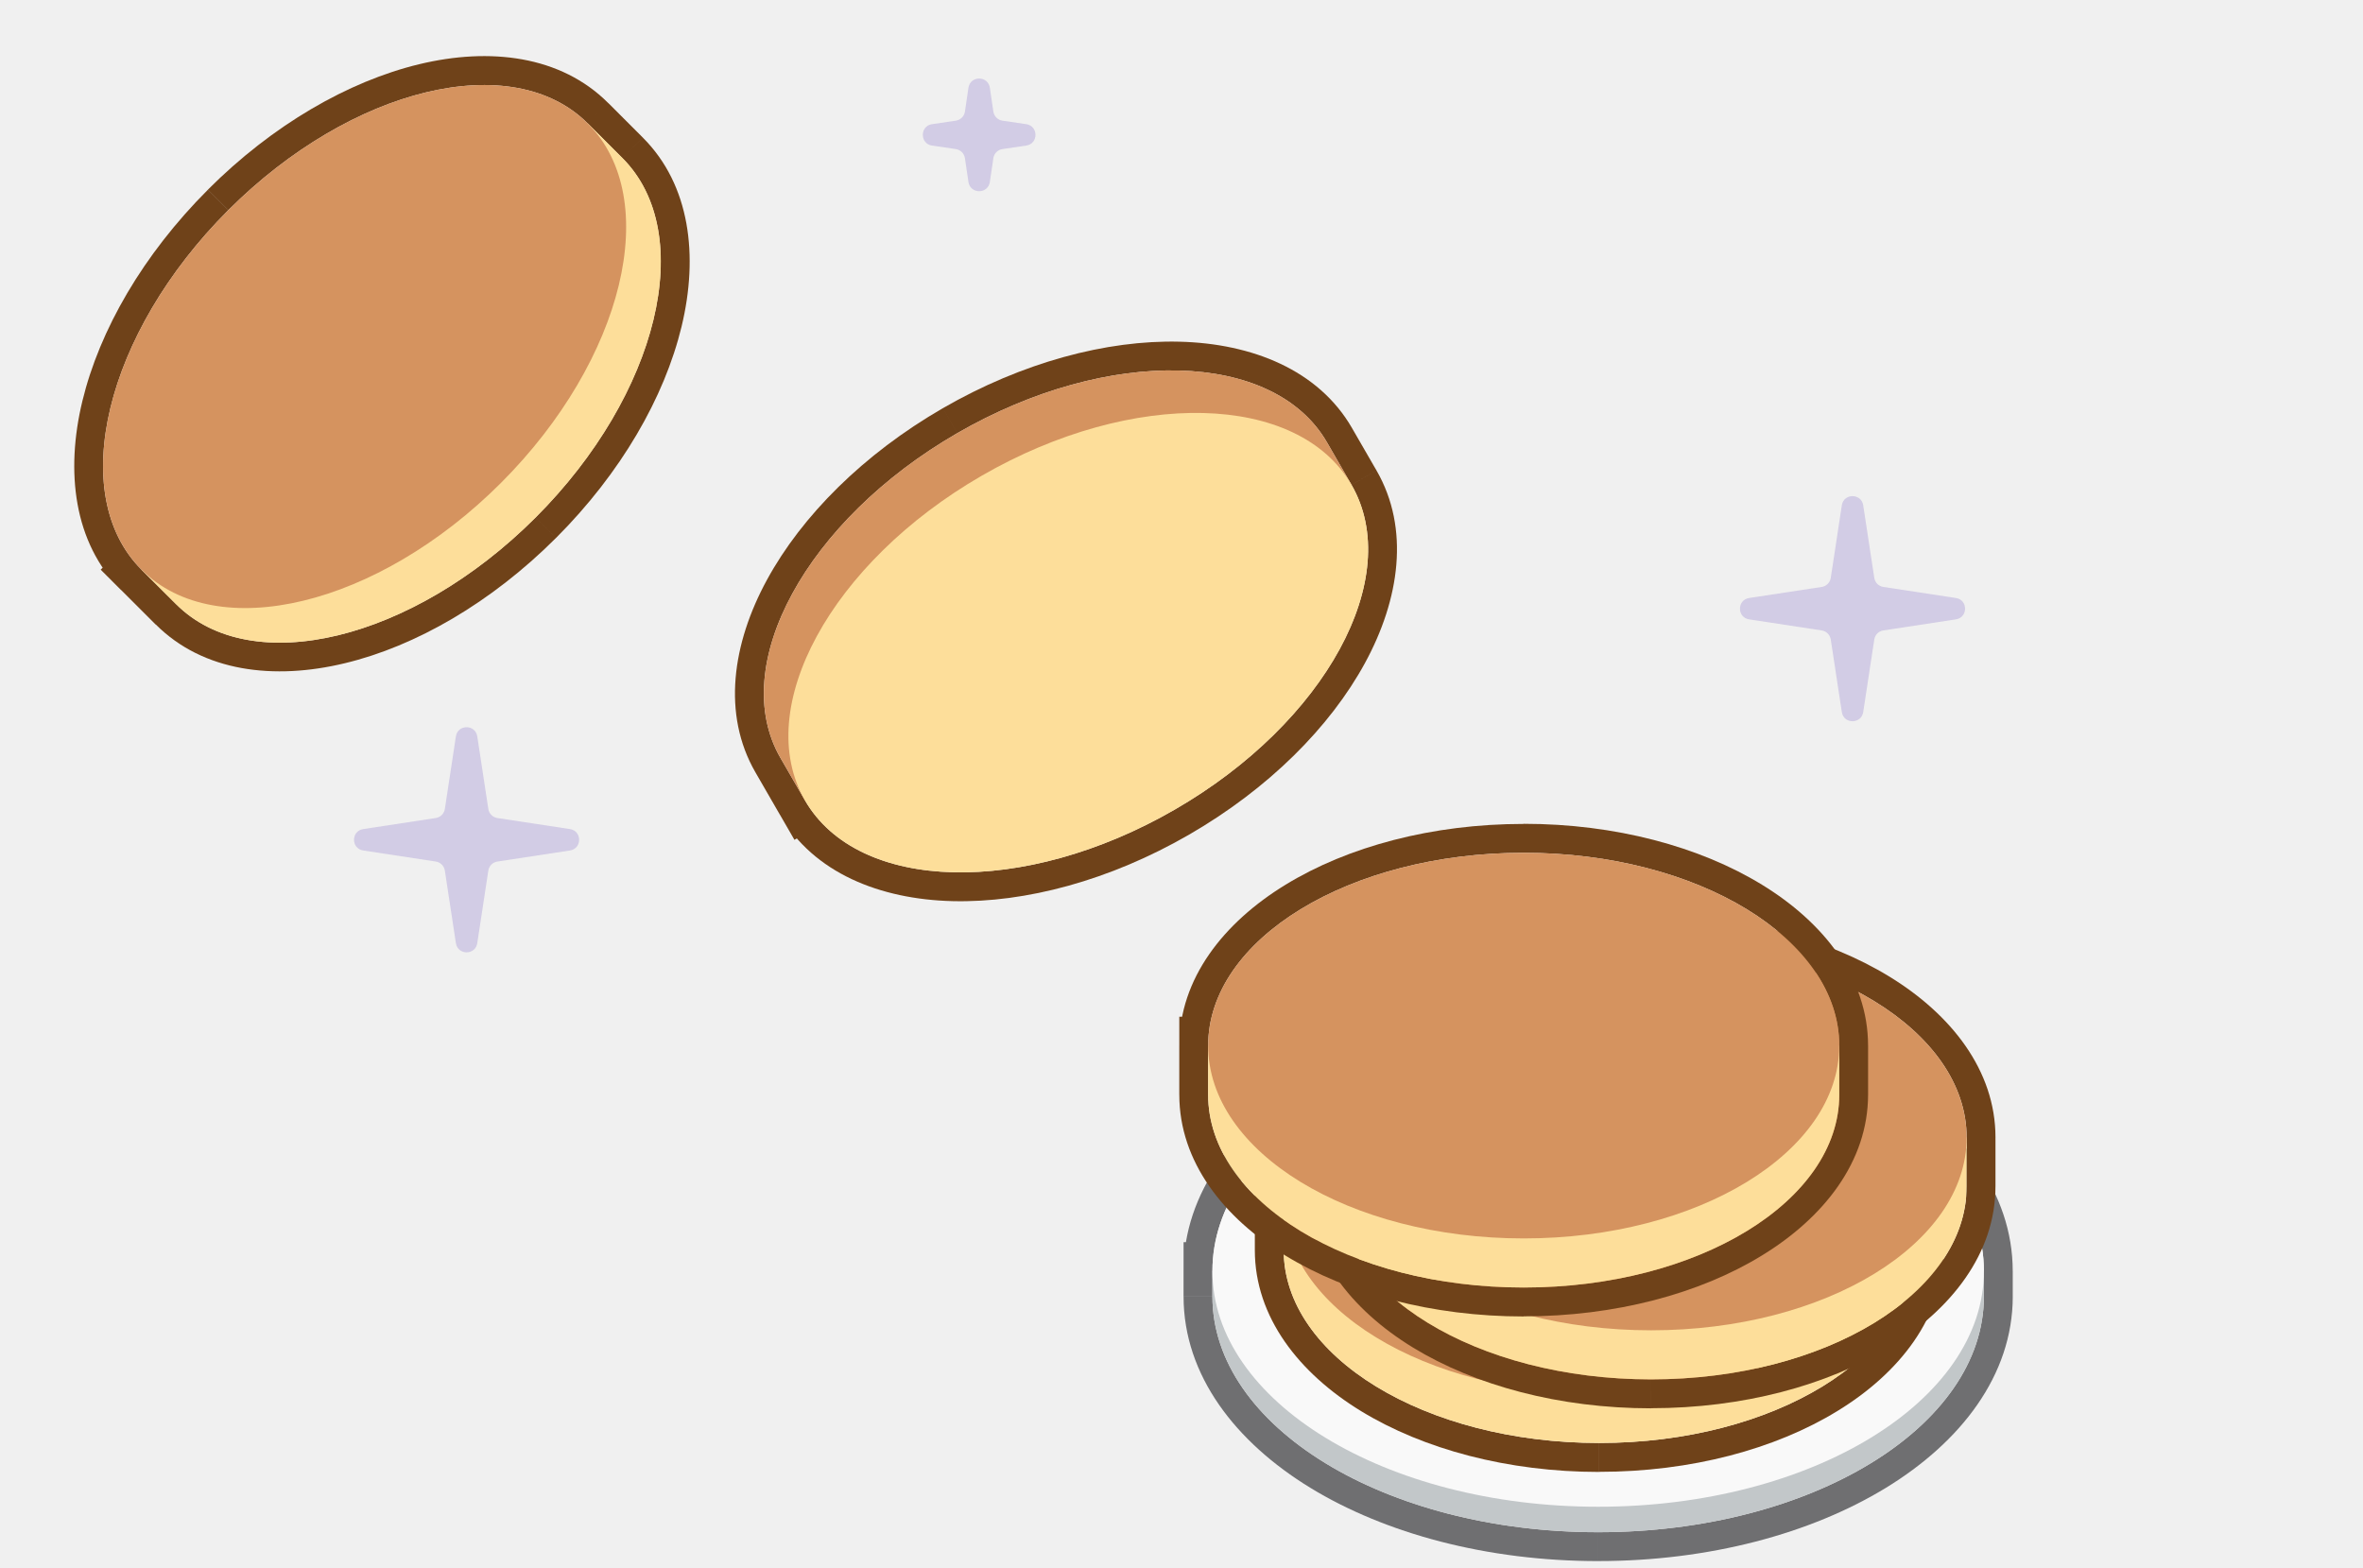
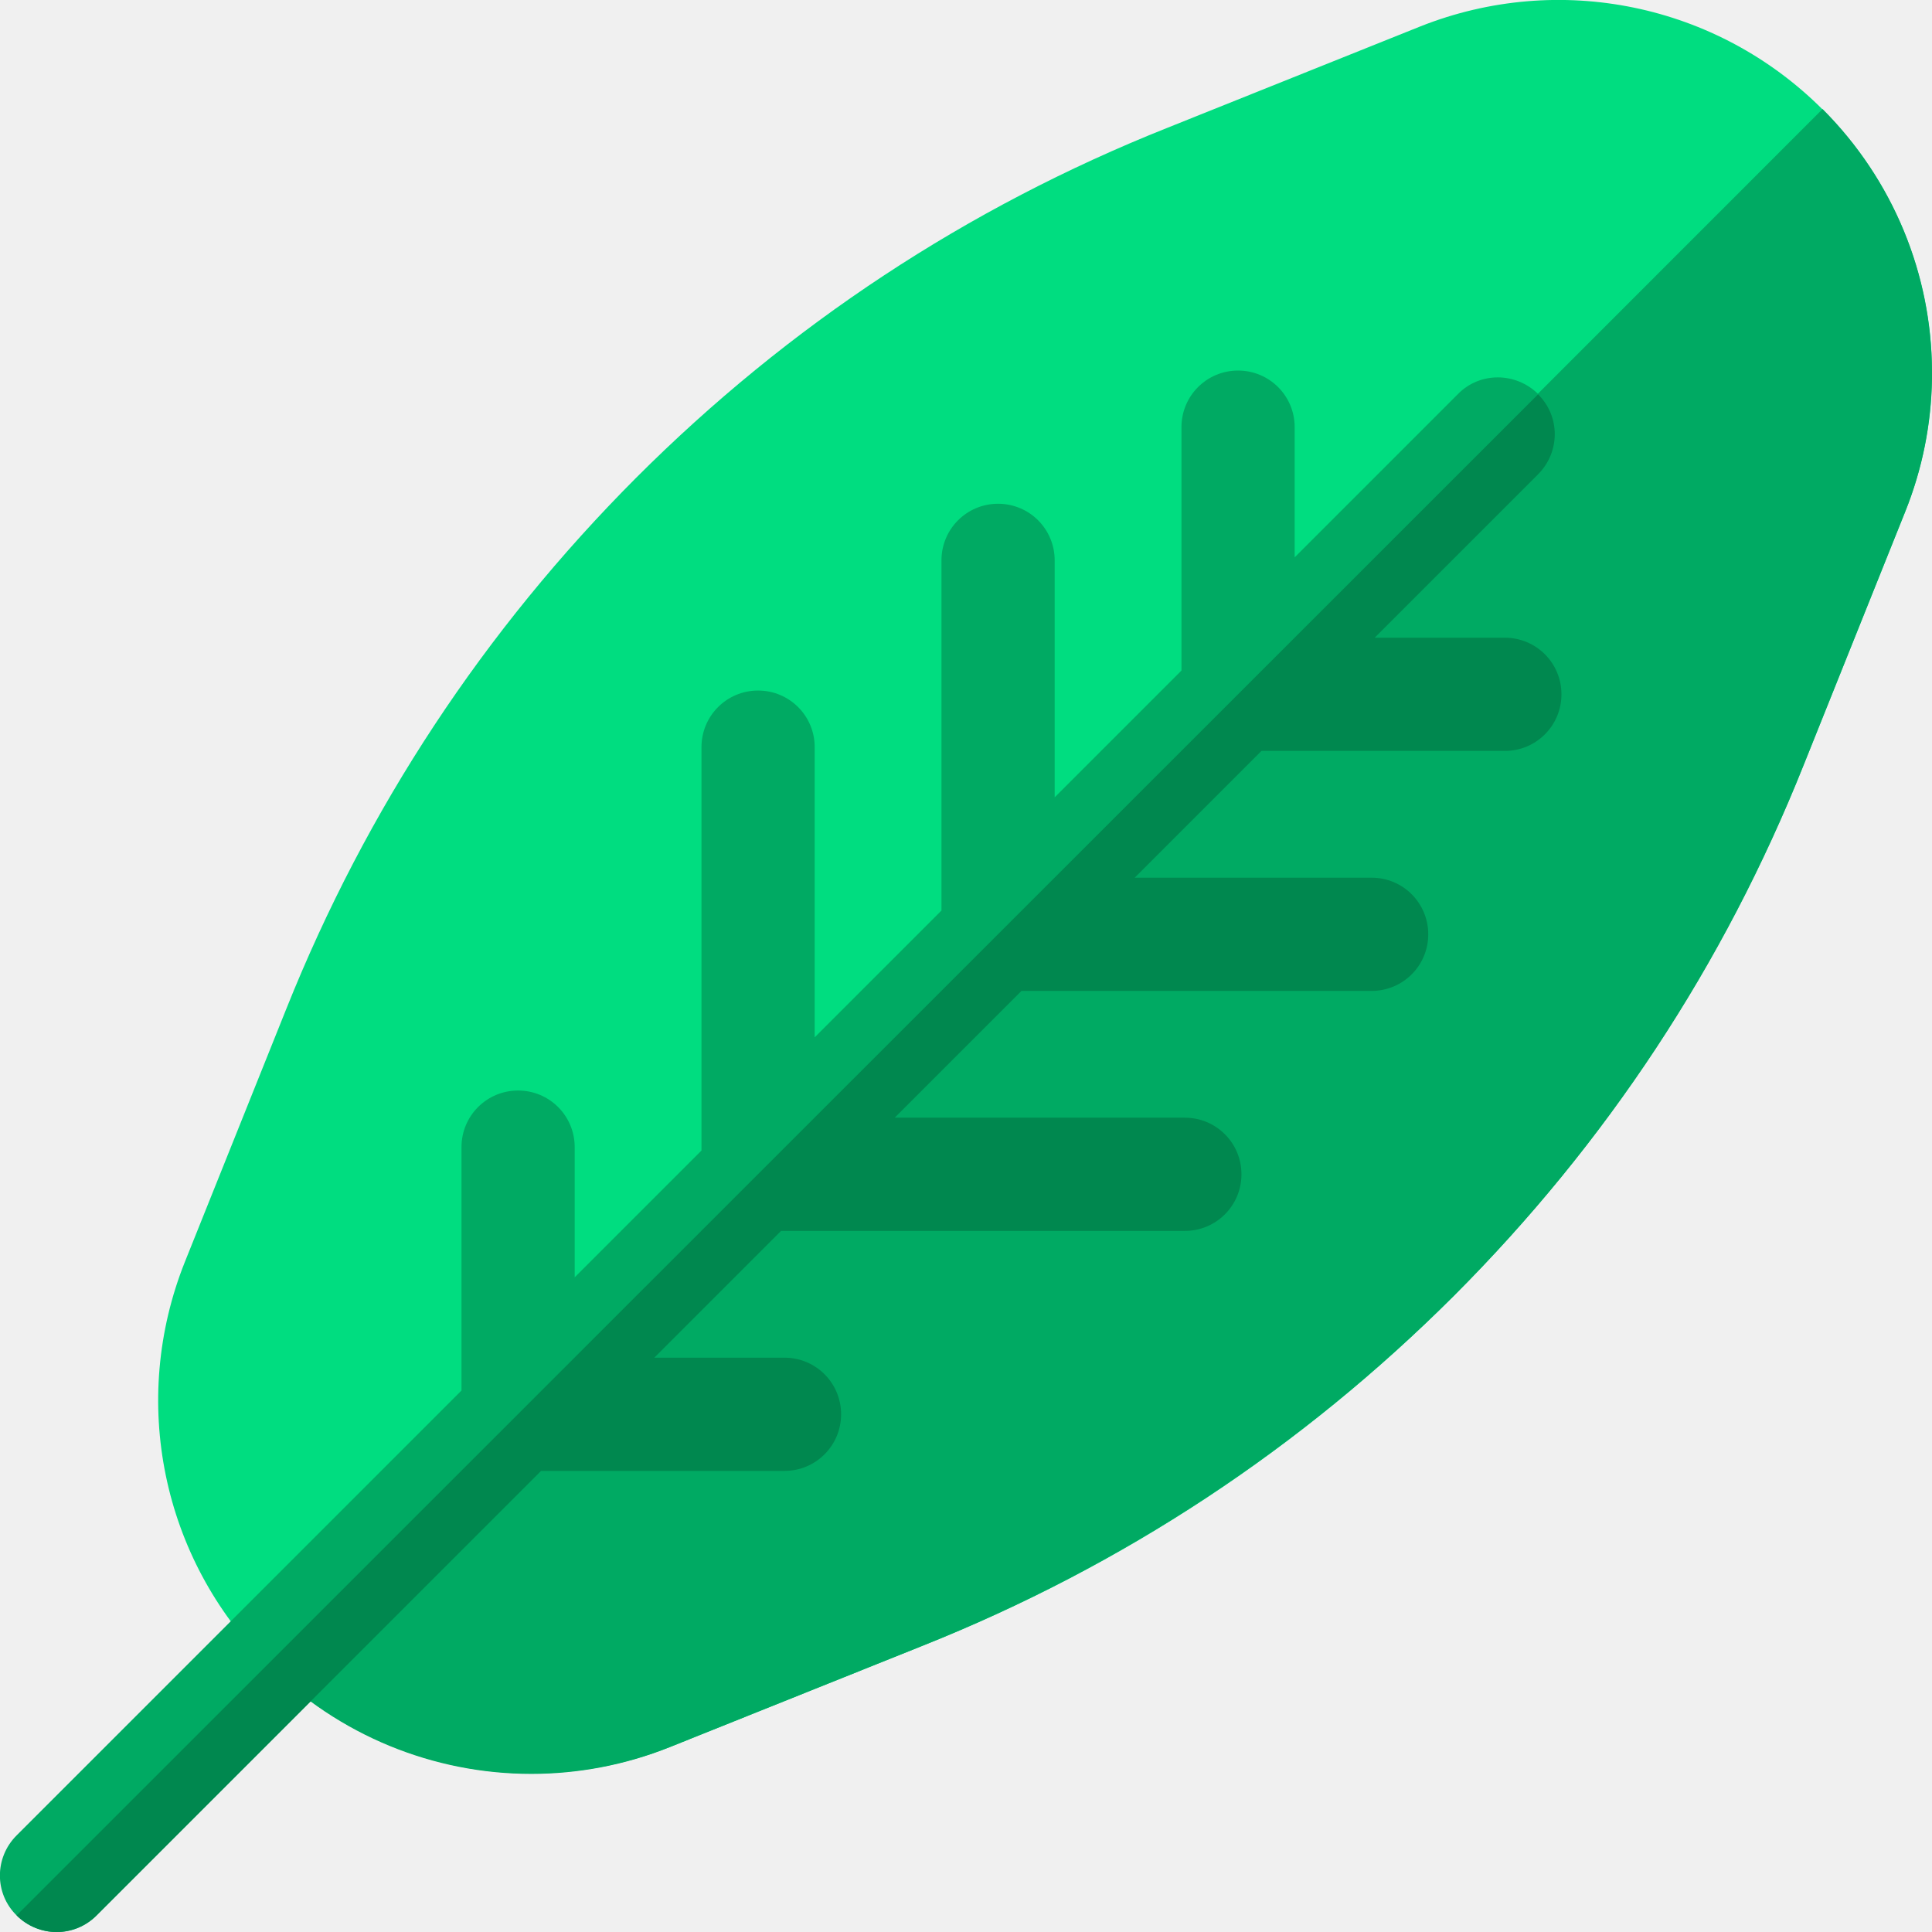
- <svg xmlns="http://www.w3.org/2000/svg" width="202" height="134" fill="none">
-   <style>.B{fill:#fff}.C{fill:#000}.D{fill-rule:evenodd}.E{fill:#612f01}.F{fill:#fedc90}.G{fill:#d1884f}</style>
-   <g clip-path="url(#G)" opacity=".9">
-     <g fill="#aea0d6">
-       <path d="M40.8 62.955c-.16-1.047-1.67-1.047-1.828 0l-.945 6.202c-.06.4-.375.714-.775.775l-6.202.945c-1.047.16-1.047 1.67 0 1.83l6.202.945c.4.06.714.375.775.775l.945 6.202c.16 1.047 1.67 1.047 1.828 0l.945-6.202c.06-.4.375-.714.775-.775l6.202-.945c1.047-.16 1.047-1.67 0-1.83l-6.202-.945c-.4-.06-.714-.375-.775-.775l-.945-6.202zM159.277 43.2c-.16-1.047-1.67-1.047-1.83 0l-.945 6.202c-.06.4-.375.714-.775.775l-6.202.945c-1.047.16-1.047 1.67 0 1.828l6.202.945c.4.06.714.375.775.775l.945 6.202c.16 1.047 1.67 1.047 1.83 0l.945-6.202c.06-.4.375-.714.775-.775l6.2-.945c1.048-.16 1.048-1.67 0-1.828l-6.2-.945c-.4-.06-.714-.375-.775-.775l-.945-6.202zm-76.49-35.7c.16-1.047 1.67-1.047 1.83 0l.3 2.04c.06.4.375.714.775.775l2.04.3c1.047.16 1.047 1.67 0 1.83l-2.04.3c-.4.06-.714.375-.775.775l-.3 2.04c-.16 1.047-1.67 1.047-1.83 0l-.3-2.04c-.06-.4-.375-.714-.775-.775l-2.04-.3c-1.047-.16-1.047-1.67 0-1.83l2.04-.3c.4-.06.714-.375.775-.775l.3-2.04z" opacity=".5" />
+ <svg xmlns="http://www.w3.org/2000/svg" width="128" height="128" viewBox="0 0 512 512" id="Capa_1" overflow="hidden">
+   <g>
+     <g>
+       <path d="M140.8 470C115.1 470 89.9 459.9 70.9 441 42.9 413 34.3 371.2 49 334.4L75.9 267.3C97.1 214.3 128.3 167 168.6 126.6 209 86.2 256.3 55 309.3 33.9L376.4 7C413.2-7.6 455 1 483 29 511 57 519.6 98.8 504.9 135.6L478 202.7C456.8 255.7 425.6 303 385.3 343.4 344.9 383.8 297.6 415 244.6 436.1L177.5 463C165.6 467.7 153.1 470 140.8 470Z" fill="#00DD80" />
    </g>
-     <mask id="A" width="72" height="48" x="100.643" y="85.509" class="C" maskUnits="userSpaceOnUse">
-       <path d="M100.643 85.51h72v48h-72z" class="B" />
-       <path d="M169.593 108.695v2.143c0 11.13-14.764 20.15-32.975 20.15s-32.975-9.022-32.975-20.15v-2.177c0-11.13 14.763-20.152 32.975-20.152s32.975 9.022 32.975 20.152v.034z" class="D" />
-     </mask>
-     <path fill="#606063" d="M169.593 108.695l-2.466-.007v.007h2.466zm-65.95-.034v-2.466h-2.466v2.466h2.466zm0 0v2.467h2.466v-2.467h-2.466zm63.484.034v2.143h4.932v-2.143h-4.932zm0 2.143c0 4.38-2.916 8.745-8.478 12.144-5.52 3.374-13.304 5.54-22.03 5.54v4.932c9.484 0 18.188-2.344 24.603-6.264 6.372-3.894 10.838-9.604 10.838-16.353h-4.932zm-30.51 17.685c-8.728 0-16.51-2.167-22.03-5.54-5.563-3.4-8.478-7.764-8.478-12.144h-4.932c0 6.75 4.466 12.46 10.838 16.353 6.414 3.92 15.12 6.264 24.603 6.264v-4.932zm-30.51-17.685v-2.177h-4.932v2.177h4.932zm-2.466.3h0v-4.933 4.933zm2.466-2.467h-4.932 4.932zm0 0c0-4.38 2.916-8.746 8.478-12.145 5.52-3.374 13.303-5.54 22.03-5.54v-4.932c-9.484 0-18.19 2.344-24.603 6.264-6.372 3.894-10.838 9.605-10.838 16.354h4.932zm30.51-17.686c8.727 0 16.5 2.167 22.03 5.54 5.562 3.4 8.478 7.764 8.478 12.145h4.932c0-6.75-4.466-12.46-10.838-16.354-6.415-3.92-15.12-6.264-24.603-6.264v4.932zm30.51 17.686v.027l4.932.013v-.04h-4.932z" mask="url(#A)" />
-     <path fill="#bdc2c4" d="M169.593 110.838c0 11.13-14.764 20.15-32.975 20.15s-32.975-9.022-32.975-20.15v-2.177h65.95v2.177z" />
-     <path fill="#faf9fa" d="M169.593 108.66c0 11.13-14.764 20.15-32.975 20.15s-32.975-9.022-32.975-20.15 14.763-20.152 32.975-20.152 32.975 9.022 32.975 20.152z" />
-     <mask id="B" width="60" height="43" x="106.737" y="83.193" class="C" maskUnits="userSpaceOnUse">
-       <path d="M106.737 83.193h60v43h-60z" class="B" />
-       <path d="M163.686 102.777v-.1c0-9.104-12.077-16.484-26.974-16.484s-26.975 7.38-26.975 16.484v4.197c0 9.104 12.077 16.485 26.974 16.485s26.975-7.38 26.975-16.485v-4.097z" class="D" />
-     </mask>
-     <path d="M163.686 102.777l-2.466-.024v.024h2.466zm-53.95-.1v2.466h2.466v-2.466h-2.466zm0 0v-2.466h-2.467v2.466h2.467zm51.483-.001v.076l4.932.048.001-.124h-4.933zM136.712 88.66c7.07 0 13.353 1.756 17.788 4.466 4.476 2.736 6.72 6.184 6.72 9.552h4.933c0-5.736-3.795-10.53-9.08-13.76-5.33-3.256-12.533-5.2-20.36-5.2v4.933zm-24.51 14.018c0-3.368 2.244-6.816 6.72-9.552 4.434-2.7 10.717-4.466 17.788-4.466v-4.933c-7.827 0-15.032 1.934-20.36 5.2-5.286 3.23-9.08 8.024-9.08 13.76h4.932zm0 .001l-4.932-.001 4.932.001zm-2.466 2.466h0v-4.932 4.932zm2.466 1.73v-4.196h-4.933v4.196h4.933zm24.508 14.018c-7.07 0-13.353-1.756-17.788-4.466-4.477-2.736-6.72-6.184-6.72-9.552h-4.933c0 5.736 3.795 10.53 9.08 13.76 5.33 3.256 12.533 5.2 20.36 5.2v-4.933zm24.51-14.018c0 3.368-2.244 6.816-6.72 9.552-4.434 2.7-10.717 4.466-17.788 4.466v4.933c7.827 0 15.032-1.934 20.36-5.2 5.286-3.23 9.08-8.025 9.08-13.76h-4.932zm0-4.097v4.097h4.932v-4.097h-4.932z" class="E" mask="url(#B)" />
-     <path d="M163.686 106.874c0 9.104-12.077 16.485-26.975 16.485s-26.975-7.38-26.975-16.485v-4.196h53.95v4.196z" class="F" />
-     <path d="M163.686 102.677c0 9.104-12.077 16.485-26.975 16.485s-26.975-7.38-26.975-16.485 12.077-16.484 26.975-16.484 26.975 7.38 26.975 16.484z" class="G" />
-     <mask id="C" width="60" height="43" x="111.166" y="77.758" class="C" maskUnits="userSpaceOnUse">
-       <path d="M111.166 77.758h60v43h-60z" class="B" />
-       <path d="M168.115 97.4l.002-.16c0-9.104-12.077-16.484-26.975-16.484s-26.974 7.38-26.975 16.483h-.001v4.196c0 9.104 12.077 16.485 26.975 16.485s26.974-7.38 26.974-16.485V97.4z" class="D" />
-     </mask>
-     <path d="M168.115 97.4l-2.465-.038v.02.02h2.466zm-53.948-.16v2.466h2.466V97.24h-2.466zm-.001 0v-2.466H111.7v2.466h2.466zm51.484.001v.12l4.93.076.002-.197h-4.933zm-24.508-14.018c7.07 0 13.354 1.756 17.788 4.466 4.477 2.736 6.72 6.184 6.72 9.552h4.933c0-5.736-3.795-10.53-9.08-13.76-5.33-3.256-12.533-5.2-20.36-5.2v4.932zm-24.51 14.017c.001-3.368 2.245-6.816 6.722-9.55 4.434-2.7 10.717-4.466 17.787-4.466V78.29c-7.827 0-15.03 1.934-20.36 5.2-5.287 3.23-9.08 8.024-9.082 13.76h4.932zm-2.467 2.466h.001l-.001-4.933v4.933zm2.466 1.73V97.24H111.7v4.196h4.932zm24.51 14.018c-7.07 0-13.354-1.756-17.788-4.466-4.477-2.736-6.72-6.184-6.72-9.552H111.7c0 5.736 3.795 10.53 9.08 13.76 5.328 3.256 12.533 5.2 20.36 5.2v-4.933zm24.508-14.018c0 3.368-2.244 6.816-6.72 9.552-4.435 2.7-10.718 4.466-17.788 4.466v4.933c7.827 0 15.03-1.934 20.36-5.2 5.286-3.23 9.08-8.025 9.08-13.76h-4.933zm0-4.036v4.036h4.933V97.4h-4.933z" class="E" mask="url(#C)" />
-     <path d="M168.115 101.438c0 9.104-12.077 16.484-26.974 16.484s-26.975-7.38-26.975-16.484v-4.196h53.95v4.197z" class="F" />
-     <path d="M168.116 97.242c0 9.105-12.077 16.485-26.975 16.485s-26.975-7.38-26.975-16.485 12.077-16.485 26.975-16.485 26.975 7.38 26.975 16.485z" class="G" />
-     <mask id="D" width="60" height="43" x="100.278" y="69.903" class="C" maskUnits="userSpaceOnUse">
-       <path d="M100.278 69.903h60v43h-60z" class="B" />
-       <path d="M157.228 89.485v-.097c0-9.104-12.077-16.485-26.975-16.485s-26.974 7.38-26.974 16.485h-.001v4.196c0 9.104 12.077 16.485 26.975 16.485s26.975-7.38 26.975-16.485v-4.1z" class="D" />
-     </mask>
-     <path d="M157.228 89.485l-2.466-.023-.001.012v.012h2.467zm-53.95-.097v2.466h2.466v-2.466h-2.466zm-.001 0v-2.466h-2.466v2.466h2.466zm51.484-.001v.074l4.932.047v-.12h-4.932zm-24.51-14.018c7.07 0 13.354 1.757 17.788 4.466 4.477 2.736 6.72 6.184 6.72 9.552h4.932c0-5.736-3.794-10.53-9.08-13.76-5.328-3.256-12.533-5.2-20.36-5.2v4.932zm-24.508 14.018c0-3.368 2.244-6.816 6.72-9.552 4.435-2.7 10.718-4.466 17.788-4.466v-4.932c-7.827 0-15.03 1.934-20.36 5.2-5.286 3.23-9.08 8.024-9.08 13.76h4.933zm0 0h-4.933 4.933zm-2.467 2.466h.001l-.001-4.933v4.933zm2.466 1.73v-4.196h-4.932v4.196h4.932zm24.51 14.02c-7.07 0-13.354-1.757-17.788-4.467-4.477-2.736-6.72-6.184-6.72-9.552h-4.932c0 5.736 3.795 10.53 9.08 13.76 5.328 3.256 12.533 5.2 20.36 5.2v-4.932zm24.508-14.02c0 3.368-2.243 6.816-6.72 9.552-4.435 2.7-10.717 4.467-17.788 4.467v4.932c7.827 0 15.03-1.934 20.36-5.2 5.286-3.23 9.08-8.024 9.08-13.76h-4.933zm0-4.1v4.1h4.933v-4.1h-4.933z" class="E" mask="url(#D)" />
-     <path d="M157.228 93.585c0 9.104-12.077 16.484-26.975 16.484s-26.975-7.38-26.975-16.484v-4.196h53.95v4.196z" class="F" />
-     <path d="M157.228 89.388c0 9.104-12.077 16.484-26.975 16.484s-26.975-7.38-26.975-16.484 12.077-16.485 26.975-16.485 26.975 7.38 26.975 16.485z" class="G" />
-     <mask id="E" width="73.462" height="67.239" x="54.459" y="19.562" class="C" maskUnits="userSpaceOnUse">
-       <path d="M54.46 19.562h73.462V86.8H54.46z" class="B" />
-       <path d="M115.49 41.374l.045.078c4.552 7.884-2.216 20.314-15.118 27.763s-27.05 7.096-31.603-.788h0l-2.098-3.634C62.165 56.91 68.934 44.48 81.835 37.03s27.05-7.096 31.603.79l2.053 3.555z" class="D" />
-     </mask>
-     <path d="M115.49 41.374l-2.125 1.252-.006-.01-.005-.01 2.136-1.233zM68.815 68.427l-1.233-2.136 2.136-1.233 1.233 2.136-2.136 1.233zm0 0l1.233 2.136-2.136 1.233-1.233-2.136 2.136-1.233zm-2.098-3.634l-2.136 1.233 2.136-1.233zm46.72-26.975l2.136-1.233-2.136 1.233zm-.037 4.866l-.035-.06 4.25-2.504.056.097-4.27 2.466zM99.185 67.08c6.123-3.535 10.686-8.198 13.17-12.762 2.51-4.608 2.728-8.716 1.045-11.632l4.27-2.466c2.868 4.968 1.98 11.017-.984 16.458-2.986 5.484-8.26 10.76-15.037 14.675l-2.466-4.272zm-28.234.114c1.684 2.916 5.35 4.78 10.596 4.912 5.195.13 11.514-1.49 17.638-5.026l2.466 4.272c-6.778 3.913-13.984 5.84-20.227 5.685-6.193-.154-11.876-2.408-14.745-7.376l4.272-2.467zm-3.37-.902h0l2.466 4.272-2.466-4.272zm1.27-2.73l2.098 3.634-4.272 2.466-2.098-3.634 4.272-2.466zm14.216-24.394c-6.123 3.535-10.686 8.198-13.172 12.762-2.51 4.608-2.728 8.716-1.044 11.633l-4.272 2.466c-2.868-4.968-1.98-11.017.984-16.458 2.987-5.484 8.26-10.76 15.037-14.675l2.466 4.272zm28.235-.114c-1.684-2.917-5.352-4.78-10.597-4.912-5.195-.13-11.514 1.49-17.638 5.026l-2.466-4.272c6.778-3.914 13.984-5.84 20.228-5.685 6.193.155 11.876 2.41 14.744 7.377l-4.27 2.466zm2.052 3.555l-2.052-3.555 4.27-2.466 2.053 3.555-4.272 2.466z" class="E" mask="url(#E)" />
-     <path d="M113.438 37.818c-4.552-7.884-18.702-8.237-31.603-.79s-19.67 19.88-15.12 27.763l2.098 3.634 46.722-26.975-2.098-3.634z" class="G" />
-     <path d="M115.536 41.452c-4.552-7.884-18.7-8.237-31.603-.79s-19.67 19.88-15.12 27.763 18.7 8.238 31.604.79 19.67-19.88 15.118-27.763z" class="F" />
-     <mask id="F" width="72.832" height="72.832" x="-3.84" y="-5.357" class="C" maskUnits="userSpaceOnUse">
-       <path d="M-3.84-5.357h72.832v72.832H-3.84z" class="B" />
-       <path d="M12.095 48.7c-6.438-6.438-3.117-20.196 7.418-30.73s24.293-13.855 30.73-7.418l.035.035L53.2 13.51c6.438 6.438 3.117 20.196-7.418 30.73S21.5 58.095 15.062 51.657L12.095 48.7z" class="D" />
-     </mask>
-     <path d="M12.095 48.7l1.744-1.744 1.744 1.744-1.744 1.744-1.744-1.744zm38.183-38.113l-1.744 1.744-.008-.008 1.752-1.735zM12.095 48.7l-1.744 1.744L8.607 48.7l1.744-1.744 1.744 1.744zm1.744-1.744h0 0 0 0l-3.488 3.488 3.488-3.488zm7.418-27.243c-5 5-8.2 10.684-9.42 15.736-1.23 5.1-.38 9.125 2.002 11.506l-3.488 3.488c-4.056-4.056-4.763-10.13-3.31-16.152 1.465-6.07 5.192-12.532 10.727-18.067l3.488 3.488zM48.5 12.286c-2.38-2.38-6.406-3.233-11.506-2.002-5.052 1.22-10.736 4.42-15.736 9.42l-3.488-3.488C23.303 10.68 29.765 6.954 35.835 5.49c6.022-1.454 12.095-.747 16.15 3.31L48.5 12.286zm.026.026l-.026-.026 3.488-3.488.043.043-3.504 3.47zm2.94 2.94l-2.932-2.933 3.488-3.488 2.932 2.932-3.488 3.488zm-7.418 27.243c5-5 8.2-10.684 9.42-15.736 1.23-5.1.38-9.125-2.002-11.506l3.488-3.488c4.056 4.056 4.763 10.13 3.31 16.15-1.465 6.07-5.192 12.532-10.727 18.067l-3.488-3.488zm-27.243 7.418c2.38 2.38 6.406 3.233 11.506 2.002 5.052-1.22 10.736-4.42 15.736-9.42l3.488 3.488C42 51.518 35.54 55.245 29.47 56.7c-6.022 1.454-12.095.747-16.15-3.31l3.488-3.488zm-2.967-2.967l2.967 2.967-3.488 3.488-2.967-2.967 3.488-3.488zm0 3.488h0l-3.488-3.488 3.488 3.488z" class="E" mask="url(#F)" />
-     <path d="M15.06 51.657c6.438 6.438 20.196 3.117 30.73-7.418s13.855-24.293 7.418-30.73l-2.967-2.967L12.094 48.7l2.967 2.967z" class="F" />
-     <path d="M12.095 48.7c6.438 6.438 20.196 3.117 30.73-7.418s13.855-24.293 7.418-30.73-20.196-3.117-30.73 7.418S5.657 42.252 12.095 48.7z" class="G" />
+     <path d="M512 98.3C511.9 72.8 501.8 47.7 483 28.9L70.9 441.1C89.8 460 115 470.1 140.8 470.1 153.1 470.1 165.6 467.8 177.5 463L244.6 436.1C297.6 414.9 344.9 383.7 385.3 343.4 425.7 303 456.9 255.7 478 202.7L504.9 135.6C509.5 124.2 511.8 112.3 512 100.5Z" fill="#00AA63" />
+     <path d="M398.8 168.9 364.3 168.9 407.6 125.6C413.5 119.7 413.5 110.2 407.6 104.4 401.7 98.6 392.2 98.5 386.4 104.4L343.1 147.7 343.1 113.2C343.1 104.9 336.4 98.2 328.1 98.2 319.8 98.2 313.1 104.9 313.1 113.2L313.1 177.7 279.5 211.3 279.5 148.5C279.5 140.2 272.8 133.5 264.5 133.5 256.2 133.5 249.5 140.2 249.5 148.5L249.5 241.3 215.9 274.9 215.9 198C215.9 189.7 209.2 183 200.9 183 192.6 183 185.9 189.7 185.9 198L185.9 304.9 152.3 338.5 152.3 304C152.3 295.7 145.6 289 137.3 289 129 289 122.3 295.7 122.3 304L122.3 368.5 4.4 486.4C-1.5 492.3-1.5 501.8 4.4 507.6 10.3 513.5 19.8 513.5 25.6 507.6L143.4 389.8 207.9 389.8C216.2 389.8 222.9 383.1 222.9 374.8 222.9 366.5 216.2 359.8 207.9 359.8L173.4 359.8 207 326.2 314 326.2C322.3 326.2 329 319.5 329 311.2 329 302.9 322.3 296.2 314 296.2L237.1 296.2 270.7 262.6 363.5 262.6C371.8 262.6 378.5 255.9 378.5 247.6 378.5 239.3 371.8 232.6 363.5 232.6L300.7 232.6 334.3 199 398.8 199C407.1 199 413.8 192.3 413.8 184 413.8 175.7 407.1 168.9 398.8 168.9Z" fill="#00AA63" />
+     <path d="M15 512C18.8 512 22.7 510.5 25.6 507.6L143.4 389.8 207.9 389.8C216.2 389.8 222.9 383.1 222.9 374.8 222.9 366.5 216.2 359.8 207.9 359.8L173.4 359.8 207 326.2 314 326.2C322.3 326.2 329 319.5 329 311.2 329 302.9 322.3 296.2 314 296.2L237.1 296.2 270.7 262.6 363.5 262.6C371.8 262.6 378.5 255.9 378.5 247.6 378.5 239.3 371.8 232.6 363.5 232.6L300.7 232.6 334.3 199 398.8 199C407.1 199 413.8 192.3 413.8 184 413.8 175.7 407.1 169 398.8 169L364.3 169 407.6 125.7C413.5 119.8 413.5 110.3 407.6 104.5L4.4 507.6C7.3 510.5 11.2 512 15 512Z" fill="#00884F" />
  </g>
-   <defs>
-     <clipPath id="G">
-       <path d="M0 0h202v133.654H0z" class="B" />
-     </clipPath>
-   </defs>
</svg>
